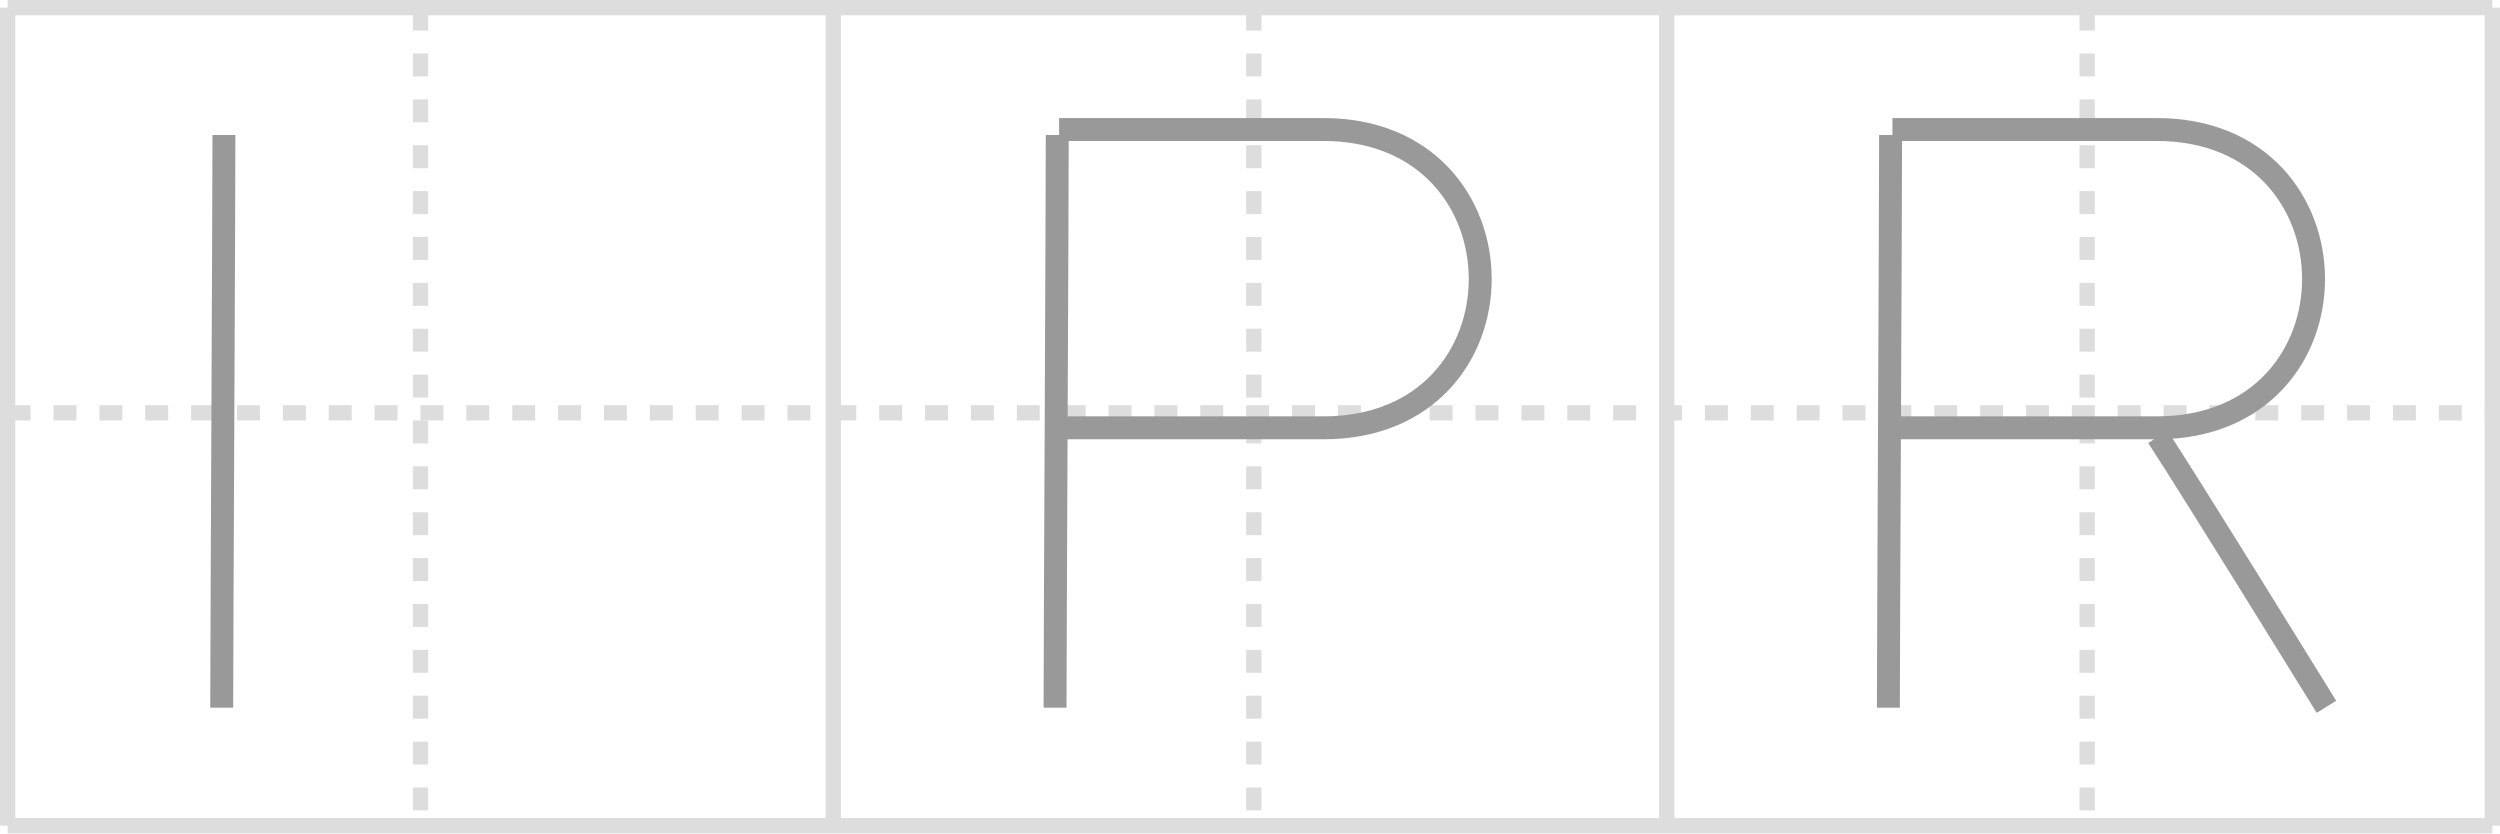
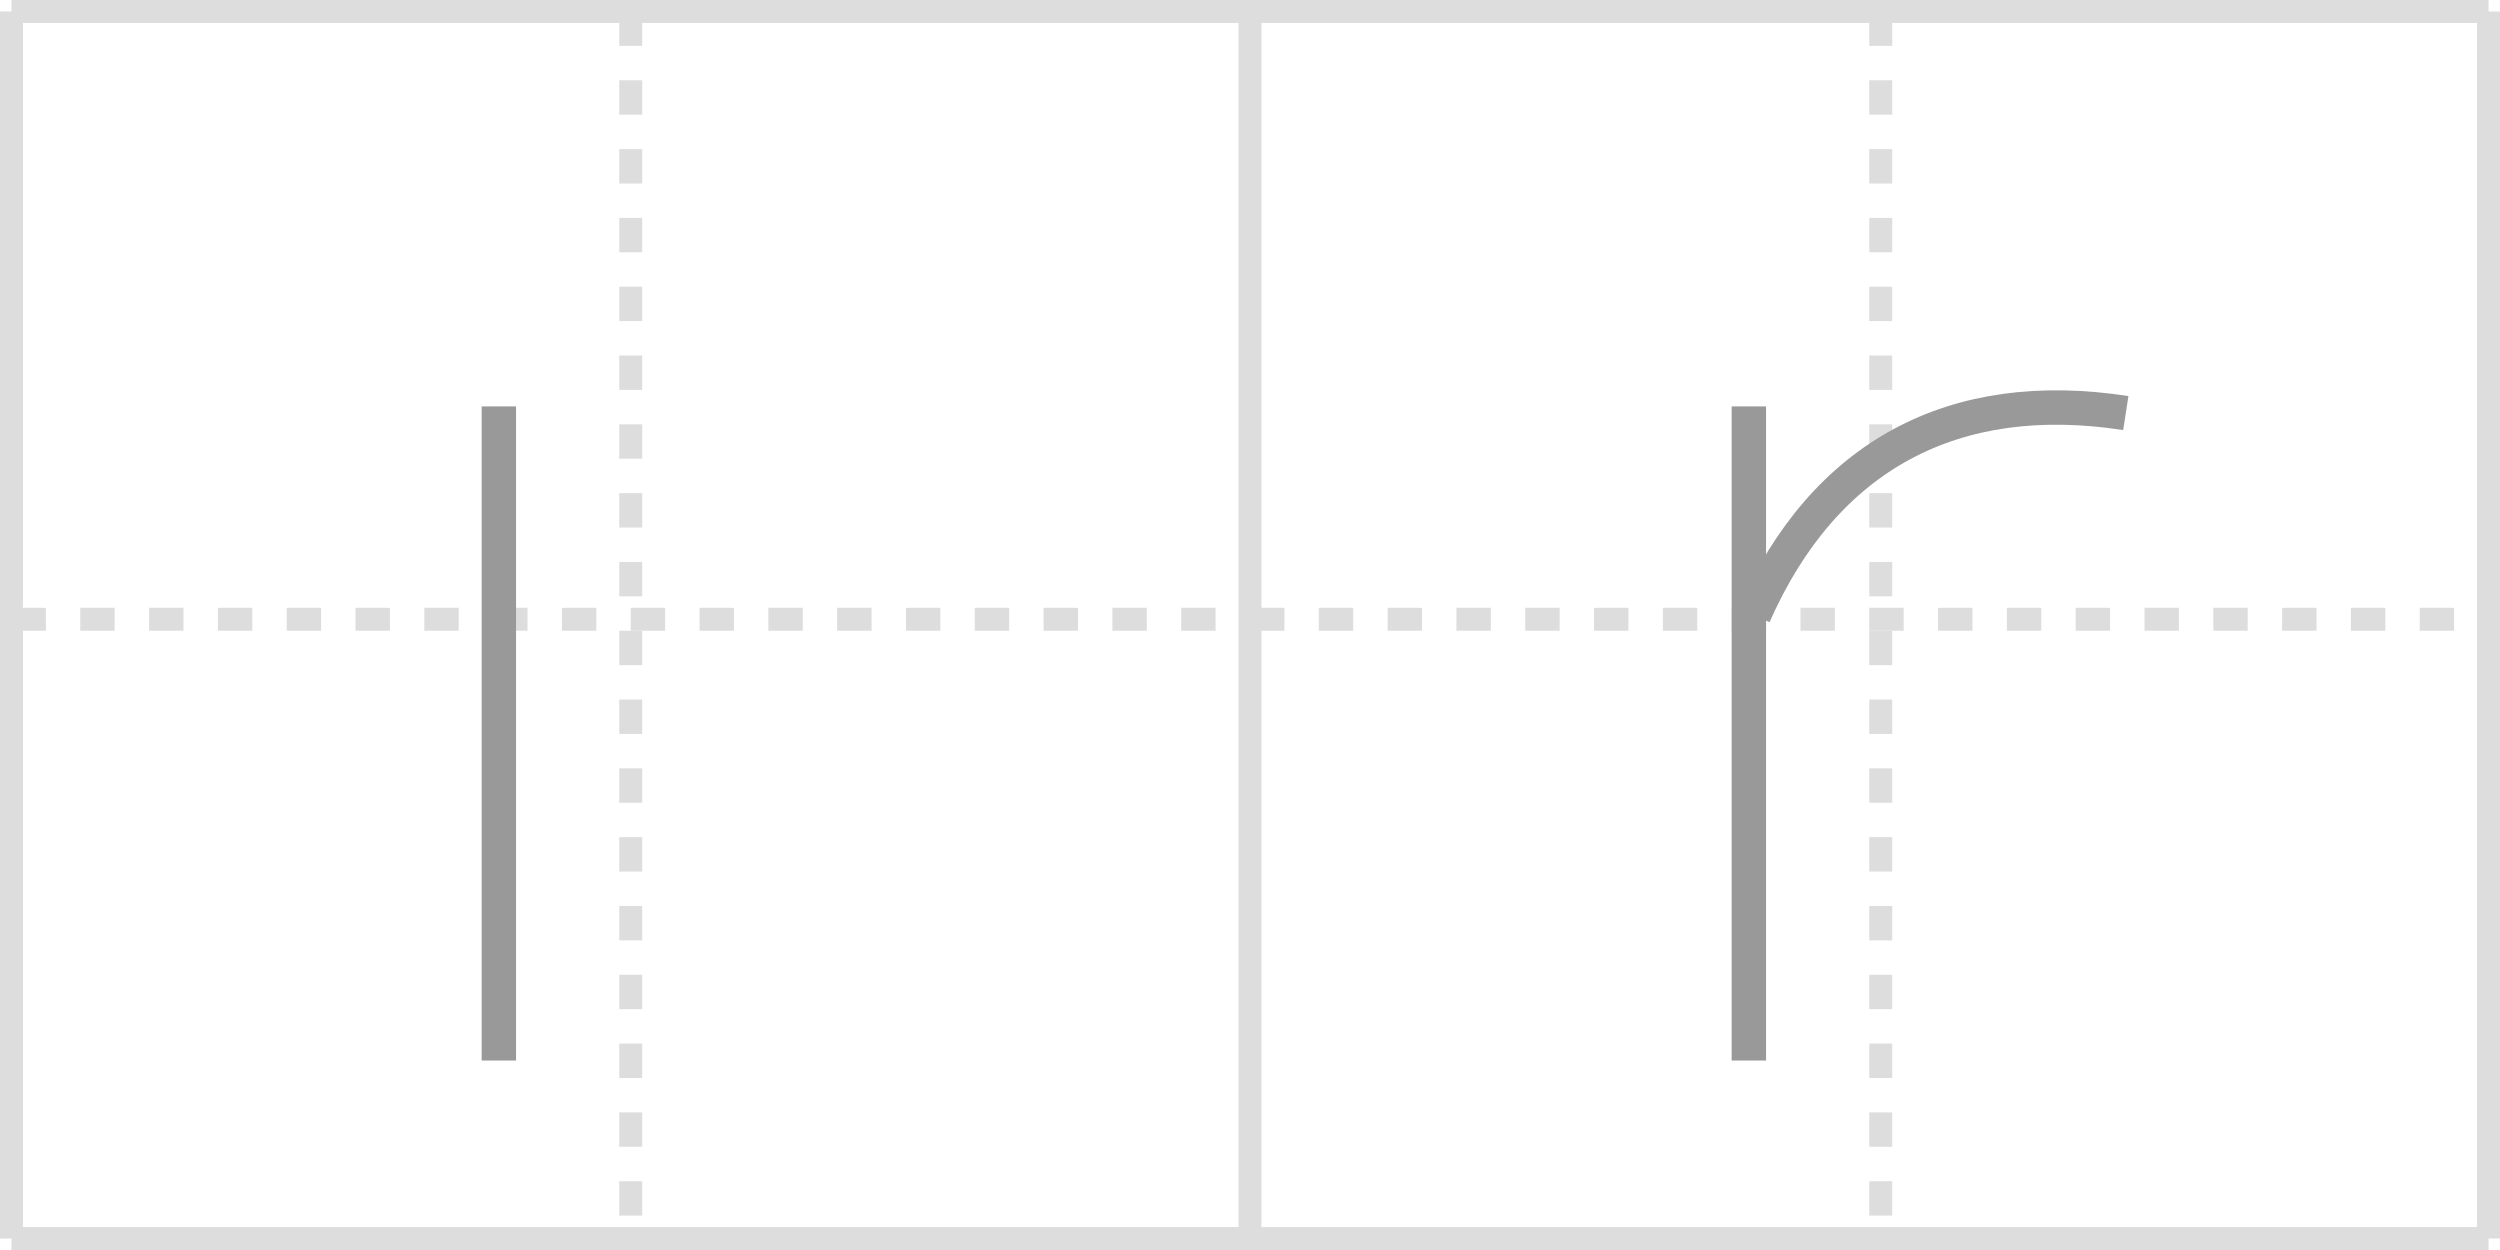
- <svg xmlns="http://www.w3.org/2000/svg" width="327px" height="109px" viewBox="0 0 327 109" xml:space="preserve" version="1.1" baseProfile="full">
-   <line x1="1" y1="1" x2="326" y2="1" style="stroke:#ddd;stroke-width:2" />
+ <svg xmlns="http://www.w3.org/2000/svg" width="218px" height="109px" viewBox="0 0 218 109" xml:space="preserve" version="1.1" baseProfile="full">
+   <line x1="1" y1="1" x2="217" y2="1" style="stroke:#ddd;stroke-width:2" />
  <line x1="1" y1="1" x2="1" y2="108" style="stroke:#ddd;stroke-width:2" />
-   <line x1="1" y1="108" x2="326" y2="108" style="stroke:#ddd;stroke-width:2" />
-   <line x1="326" y1="1" x2="326" y2="108" style="stroke:#ddd;stroke-width:2" />
+   <line x1="1" y1="108" x2="217" y2="108" style="stroke:#ddd;stroke-width:2" />
+   <line x1="217" y1="1" x2="217" y2="108" style="stroke:#ddd;stroke-width:2" />
  <line x1="109" y1="1" x2="109" y2="108" style="stroke:#ddd;stroke-width:2" />
-   <line x1="218" y1="1" x2="218" y2="108" style="stroke:#ddd;stroke-width:2" />
-   <line x1="1" y1="54" x2="326" y2="54" style="stroke:#ddd;stroke-width:2;stroke-dasharray:3 3" />
+   <line x1="1" y1="54" x2="217" y2="54" style="stroke:#ddd;stroke-width:2;stroke-dasharray:3 3" />
  <line x1="55" y1="1" x2="55" y2="108" style="stroke:#ddd;stroke-width:2;stroke-dasharray:3 3" />
  <line x1="164" y1="1" x2="164" y2="108" style="stroke:#ddd;stroke-width:2;stroke-dasharray:3 3" />
-   <line x1="273" y1="1" x2="273" y2="108" style="stroke:#ddd;stroke-width:2;stroke-dasharray:3 3" />
-   <path d="M29.29,17.66c0,8.53-0.29,67.82-0.29,74.9" style="fill:none;stroke:#999;stroke-width:3" />
-   <path d="M138.29,17.66c0,8.53-0.29,67.82-0.29,74.9" style="fill:none;stroke:#999;stroke-width:3" />
-   <path d="M138.53,16.94c19.05,0,15.35,0,34.57,0c27.27,0,27.43,39.02,0,39.02c-18.41,0-19.07,0-34.08,0" style="fill:none;stroke:#999;stroke-width:3" />
-   <path d="M247.29,17.66c0,8.53-0.29,67.82-0.29,74.9" style="fill:none;stroke:#999;stroke-width:3" />
-   <path d="M247.53,16.94c19.05,0,15.35,0,34.57,0c27.27,0,27.43,39.02,0,39.02c-18.41,0-19.07,0-34.08,0" style="fill:none;stroke:#999;stroke-width:3" />
-   <path d="M282.24,57.13c4.62,7.08,18.3,29.25,22.06,35.32" style="fill:none;stroke:#999;stroke-width:3" />
+   <path d="M43.5,35.44c0,13.15,0,47.07,0,57.04" style="fill:none;stroke:#999;stroke-width:3" />
+   <path d="M152.5,35.44c0,13.15,0,47.07,0,57.04" style="fill:none;stroke:#999;stroke-width:3" />
+   <path d="M185.37,36.02c-14.95-2.31-26.26,3.64-32.44,17.63" style="fill:none;stroke:#999;stroke-width:3" />
</svg>
